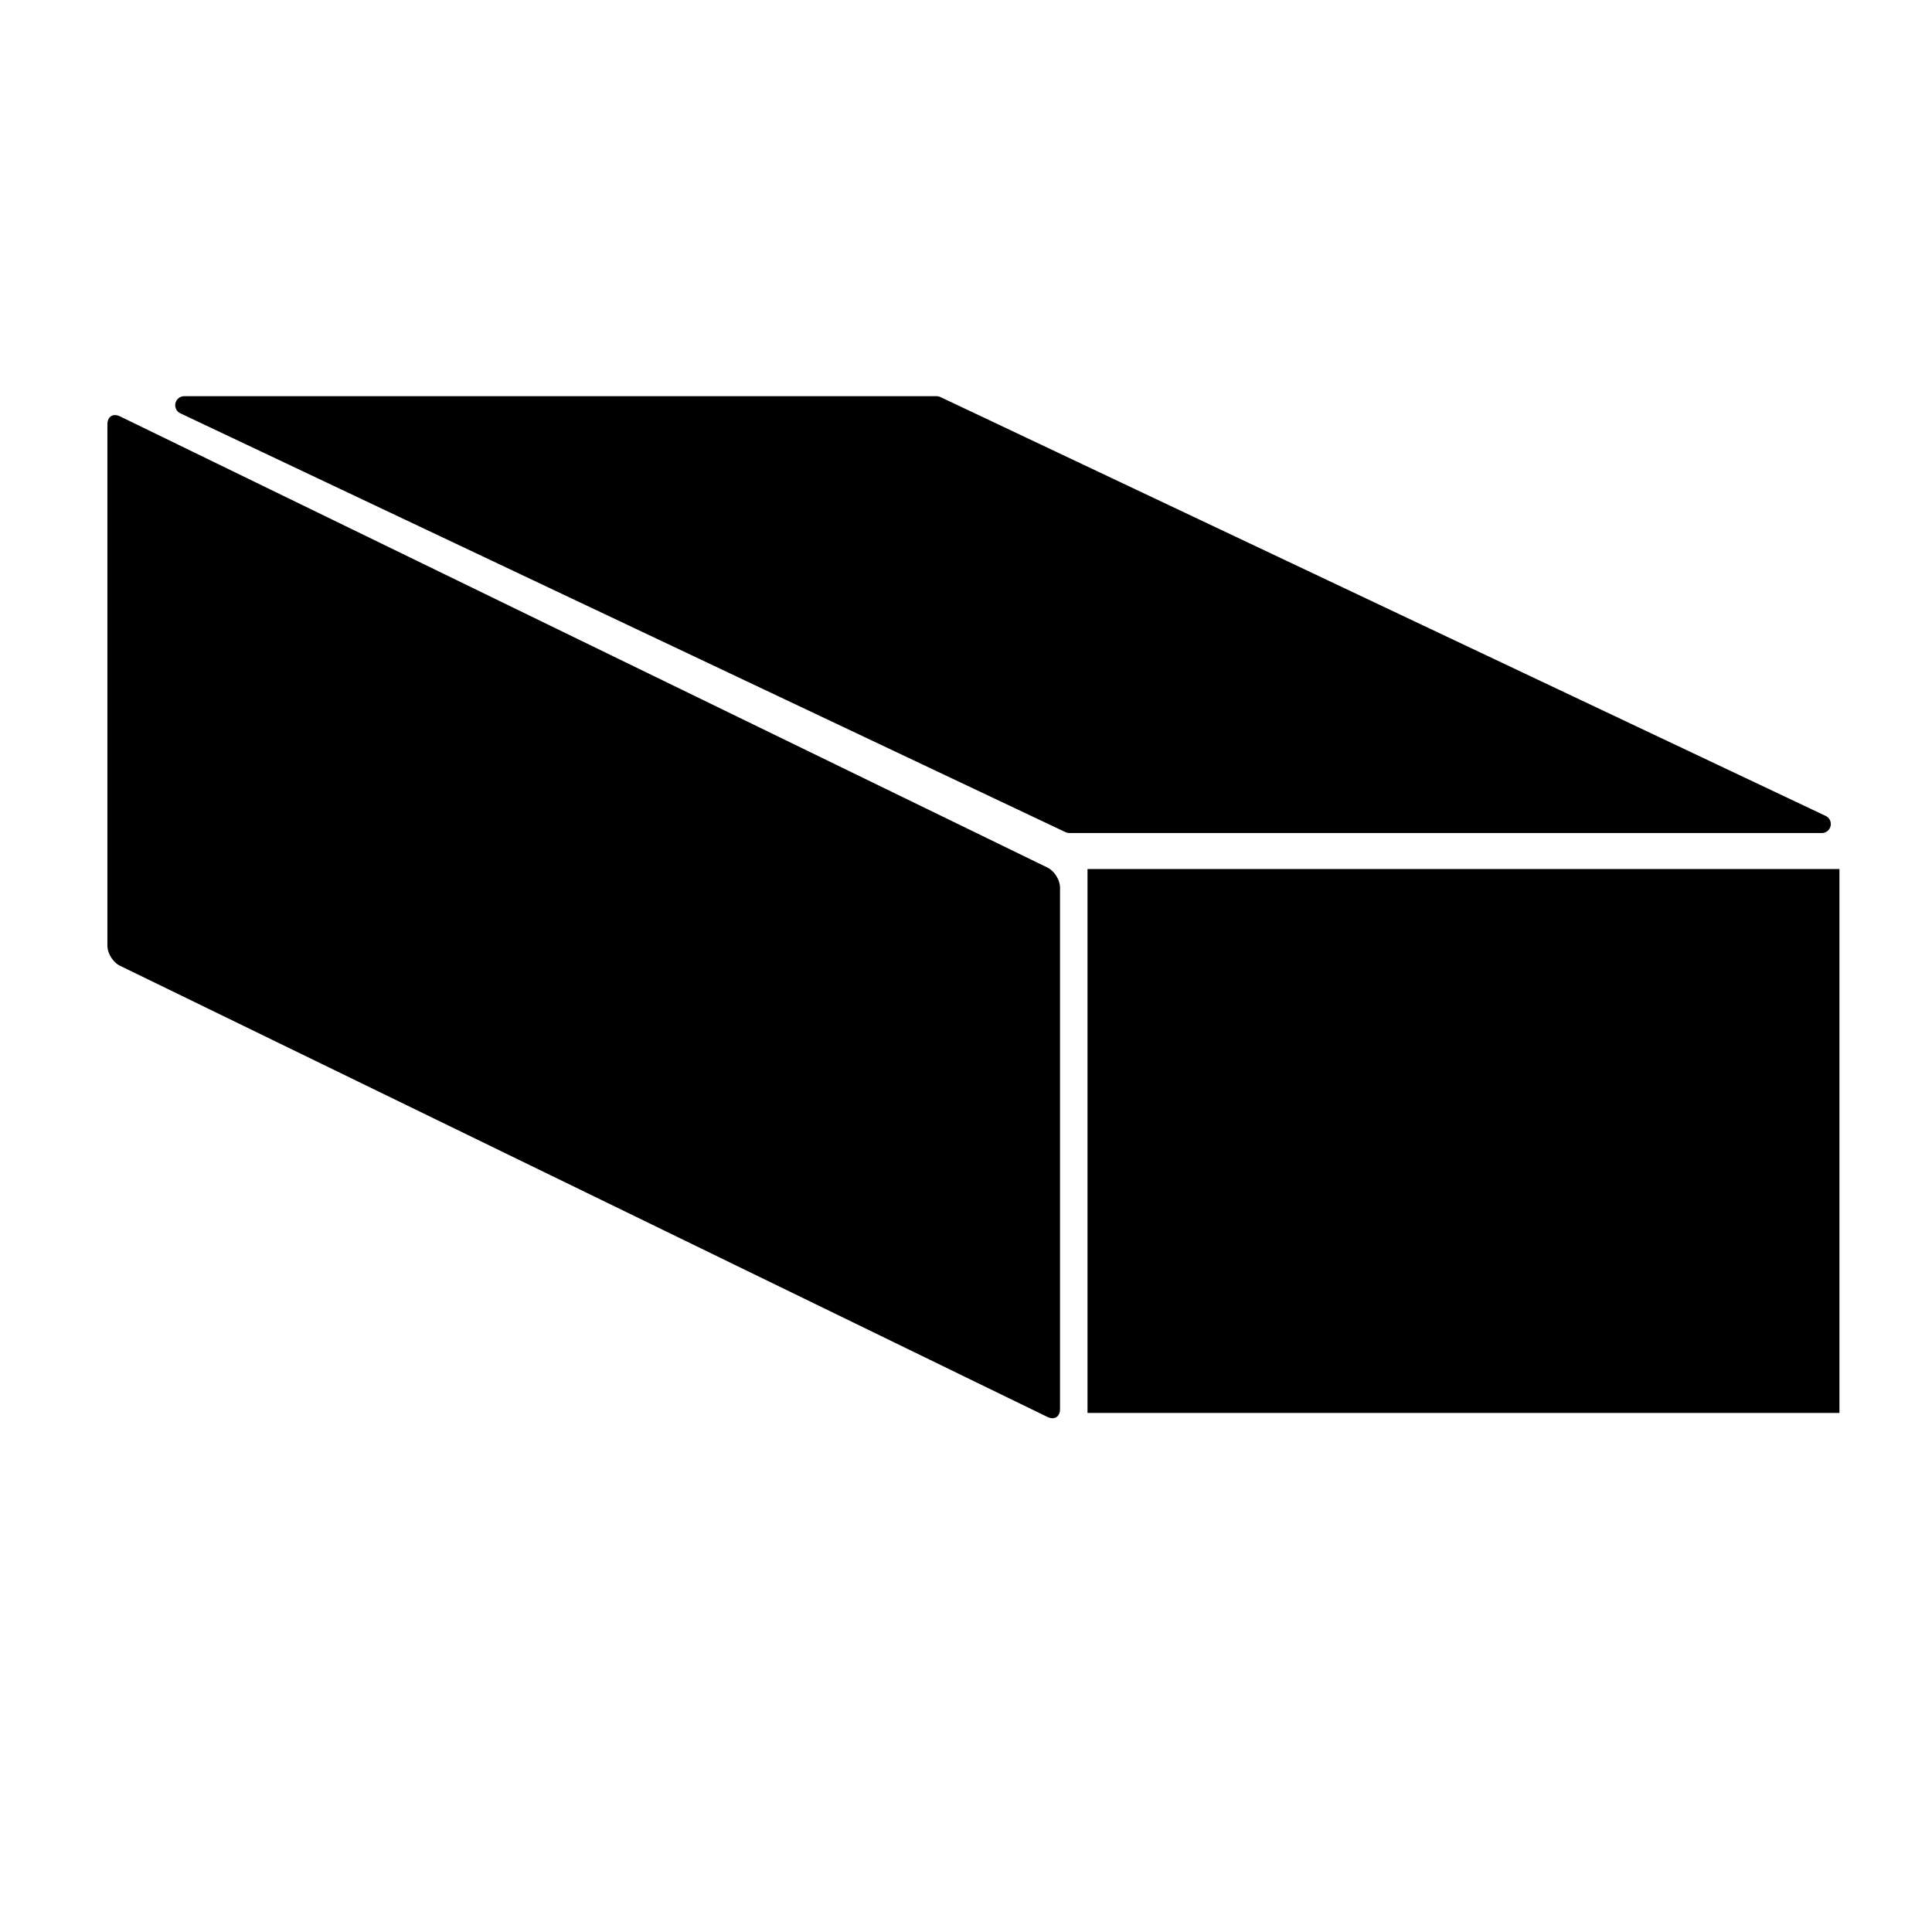
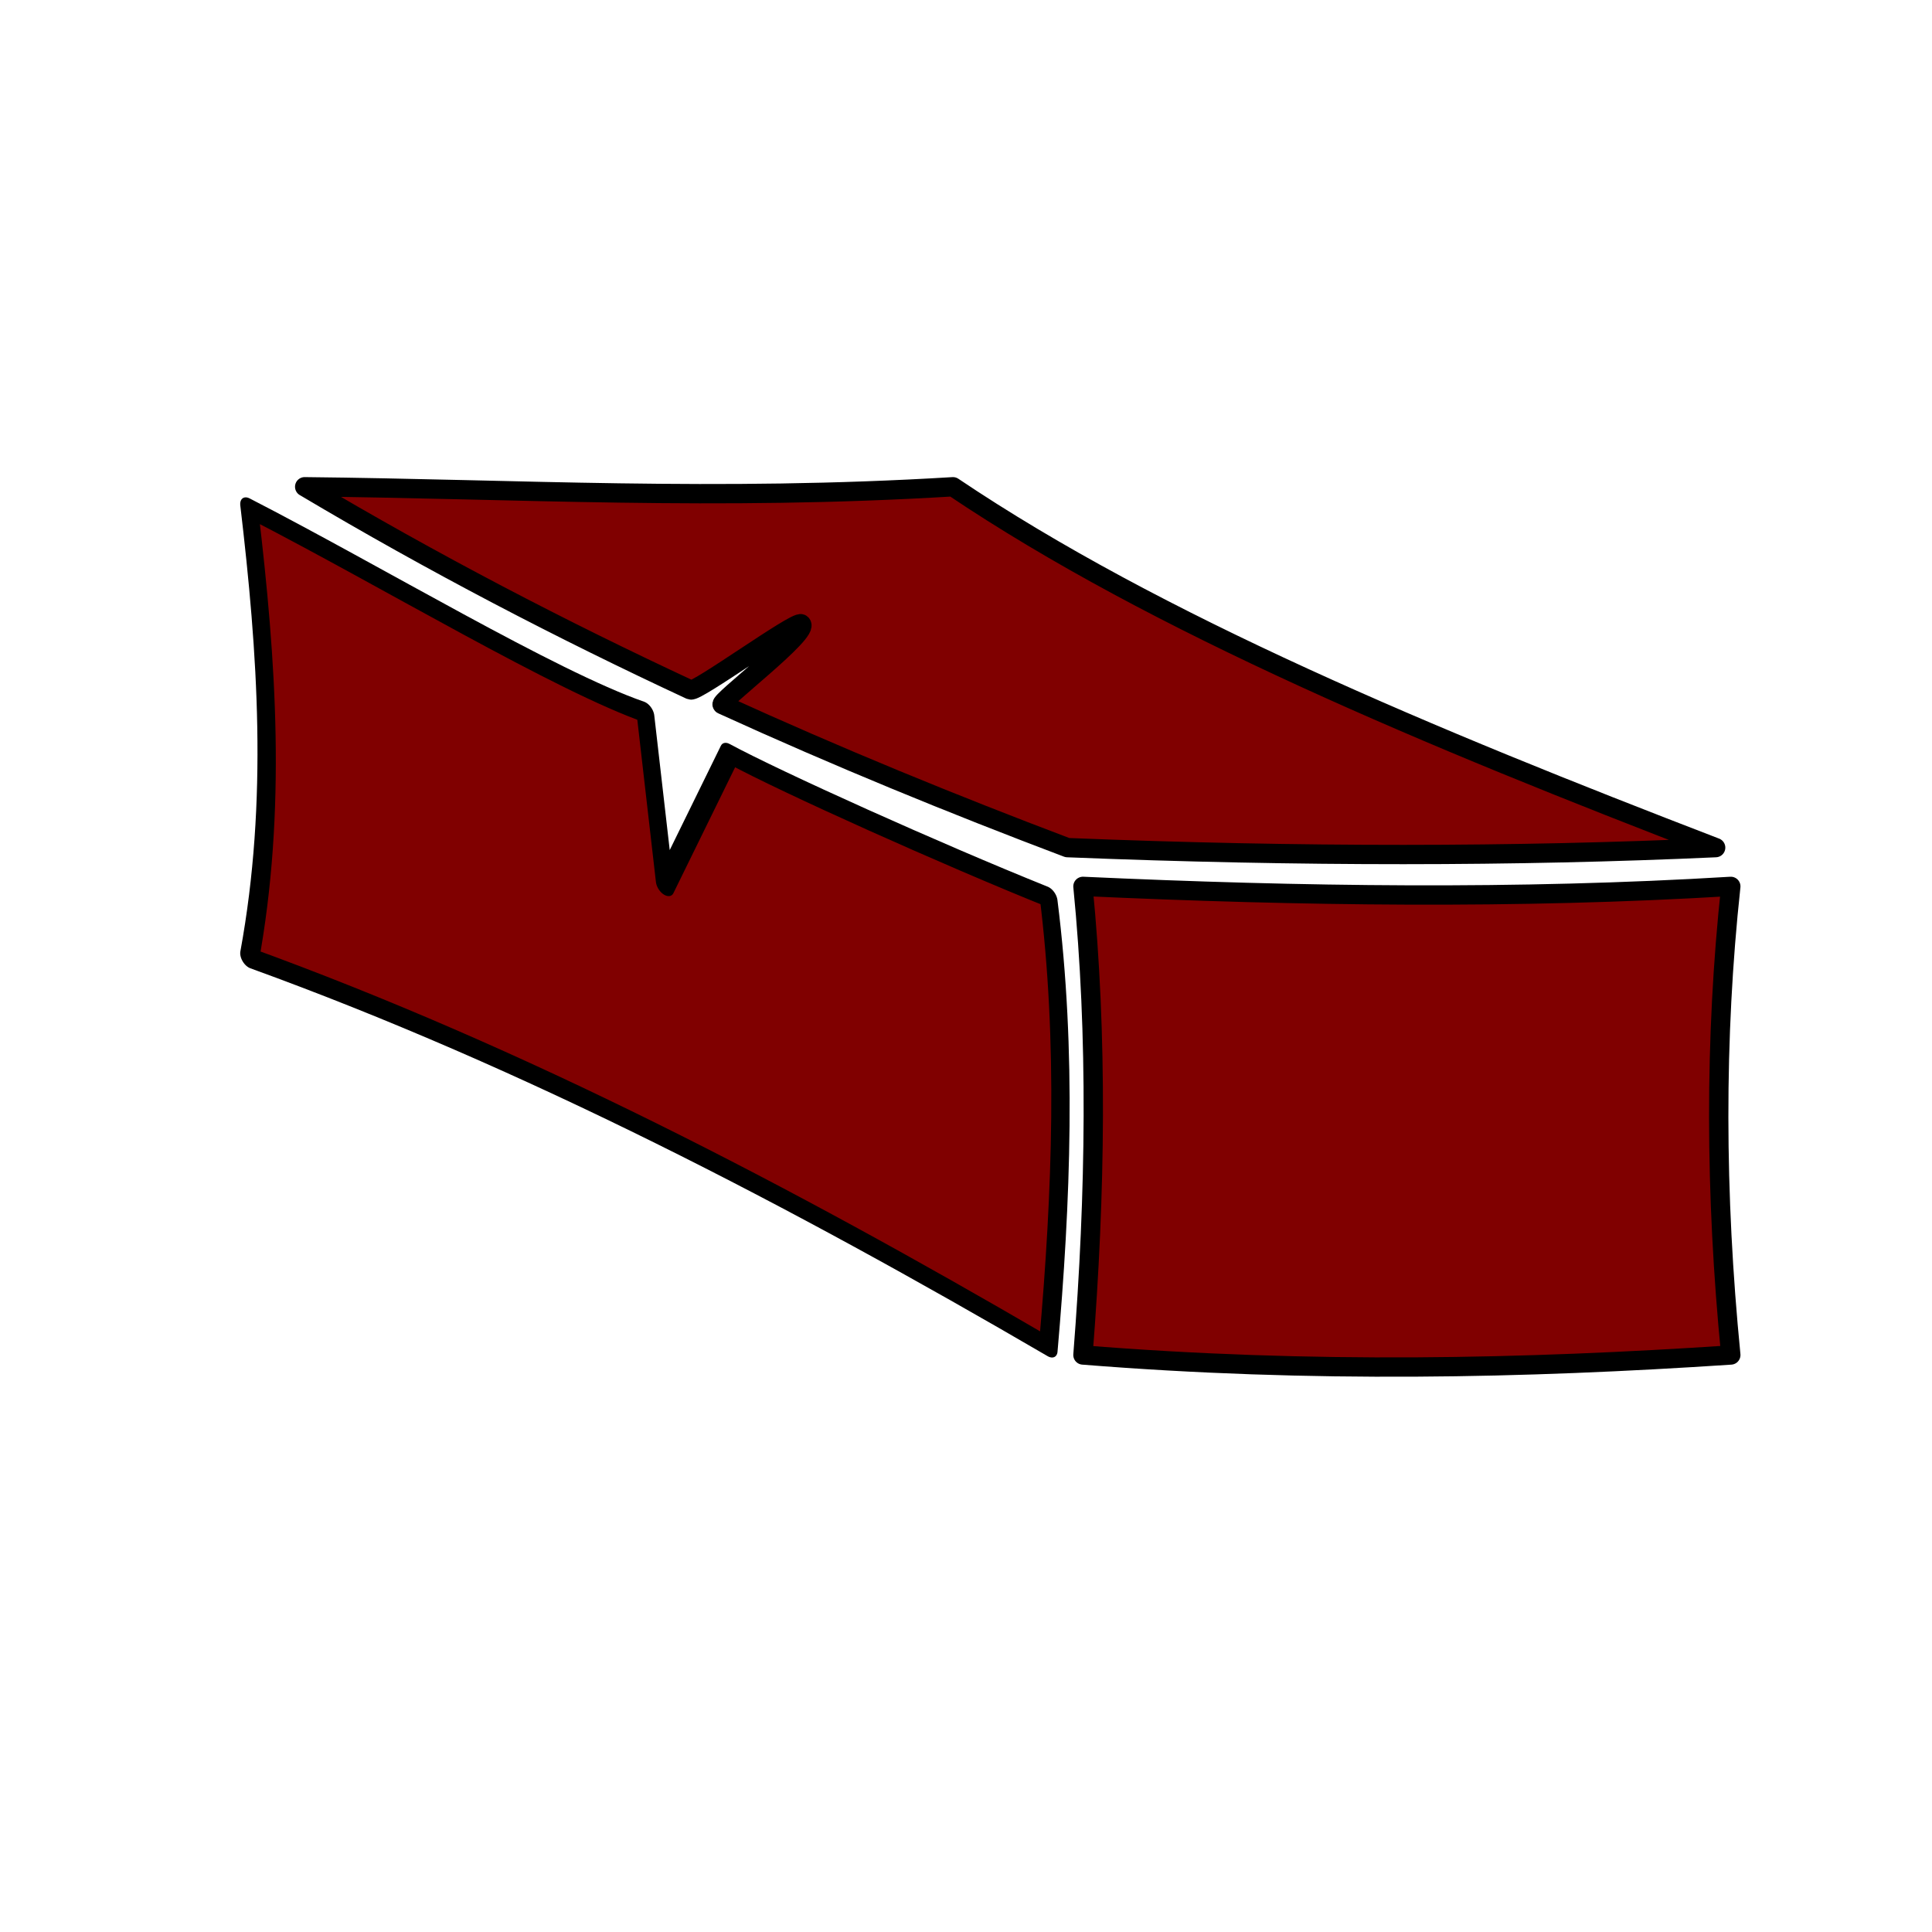
<svg xmlns="http://www.w3.org/2000/svg" width="100" height="100" viewBox="0 0 100 100" id="svg5392" version="1.1">
  <defs id="defs5394">
    </defs>
  <g id="layer1" transform="translate(0,-952.3622)">
    <g id="g4191" transform="translate(120.2082,1.515229)">
-       <g id="g4196" transform="translate(2.142857,12.5)">
-         <rect style="opacity:1;fill:#000000;fill-opacity:1;stroke:#000000;stroke-width:1.453;stroke-linecap:round;stroke-linejoin:round;stroke-miterlimit:4;stroke-dasharray:none;stroke-dashoffset:0;stroke-opacity:1" id="rect4181" width="53.38" height="26.984" x="-129.153" y="1017.125" transform="matrix(0.8992351,0.4374657,0,1,0,0)" />
-         <path style="opacity:1;fill:#000000;fill-opacity:1;stroke:#000000;stroke-width:0.931;stroke-linecap:round;stroke-linejoin:round;stroke-miterlimit:4;stroke-dasharray:none;stroke-dashoffset:0;stroke-opacity:1" d="m -112.817,959.32 38.945,0 45.818,21.679 -38.945,0 z" id="rect4183" />
-         <rect style="opacity:1;fill:#000000;fill-opacity:1;stroke:none;stroke-width:2;stroke-linecap:round;stroke-linejoin:round;stroke-miterlimit:4;stroke-dasharray:none;stroke-dashoffset:0;stroke-opacity:1" id="rect4189" width="38.92" height="28.152" x="-66.062" y="983.328" />
-       </g>
+       <path transform="matrix(0.8992351,0.4374657,0,1,0,0)" style="opacity:1;fill:#800000;fill-opacity:1;stroke:#000000;stroke-width:1.055;stroke-linecap:round;stroke-linejoin:round;stroke-miterlimit:4;stroke-dasharray:none;stroke-dashoffset:0;stroke-opacity:1" d="m -119.324,1029.366 c 7.597,0.187 17.599,1.233 22.783,0.587 l 1.14,8.436 3.698,-8.4 c 2.942,0.147 12.163,-0.152 18.37,-0.623 1.086,7.275 0.754,15.17 0,23.25 -14.885,-1.296 -30.053,-1.771 -45.991,0 1.612,-8.6 1.005,-16.03 0,-23.25 z" id="rect4181" />
+       <path id="rect4183" d="m -104.438,976.042 c 11.017,0.112 21.252,0.746 33.555,0 10.545,7.097 24.697,12.993 39.477,18.678 -10.362,0.47 -21.526,0.482 -33.555,0 -5.955,-2.251 -11.909,-4.688 -17.864,-7.406 -0.246,-0.112 4.62,-3.796 4.084,-4.177 -0.269,-0.191 -5.422,3.562 -5.722,3.422 -6.658,-3.098 -13.317,-6.559 -19.975,-10.518 z" style="opacity:1;fill:#800000;fill-opacity:1;stroke:#000000;stroke-width:1;stroke-linecap:round;stroke-linejoin:round;stroke-miterlimit:4;stroke-dasharray:none;stroke-dashoffset:0;stroke-opacity:1" />
+       <path style="opacity:1;fill:#800000;fill-opacity:1;stroke:#000000;stroke-width:1;stroke-linecap:round;stroke-linejoin:round;stroke-miterlimit:4;stroke-dasharray:none;stroke-dashoffset:0;stroke-opacity:1" d="m -64.155,996.726 c 11.281,0.517 22.489,0.67 33.533,0 -0.848,7.843 -0.819,15.936 0,24.255 -10.672,0.707 -21.675,0.952 -33.533,0 0.666,-8.418 0.761,-16.551 0,-24.255 z" id="rect4189" />
    </g>
  </g>
</svg>
